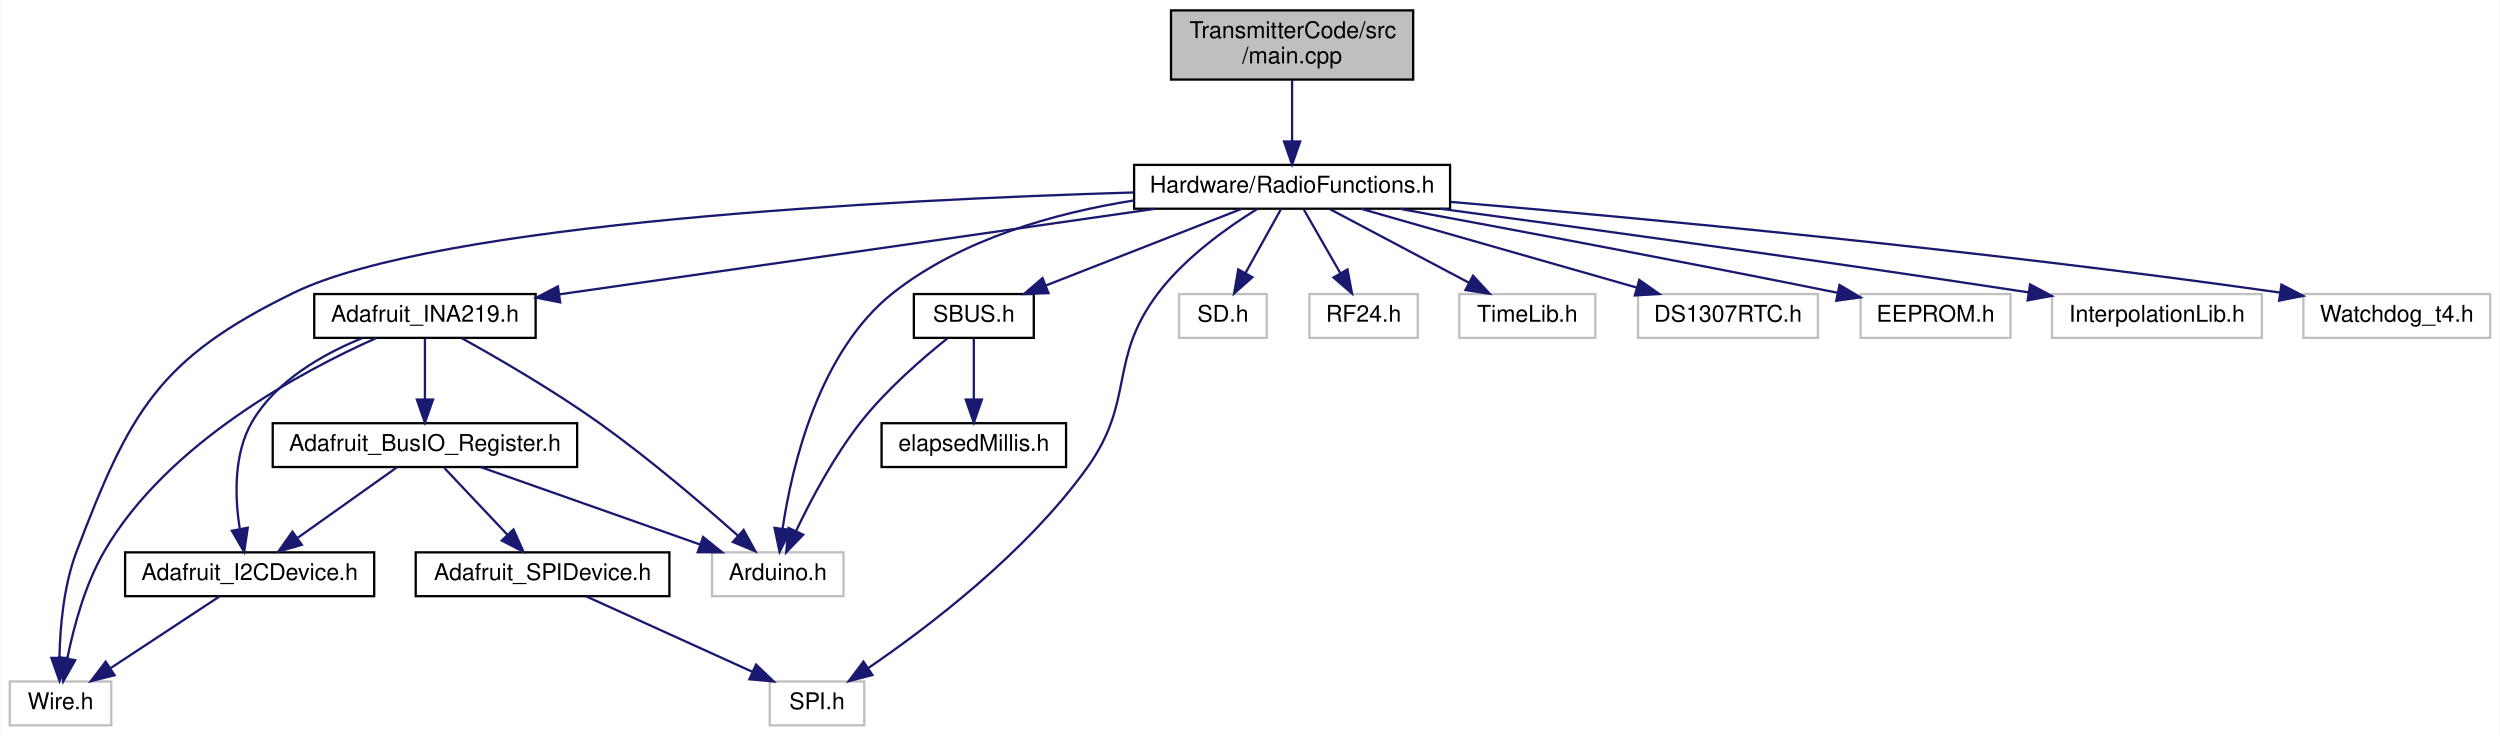
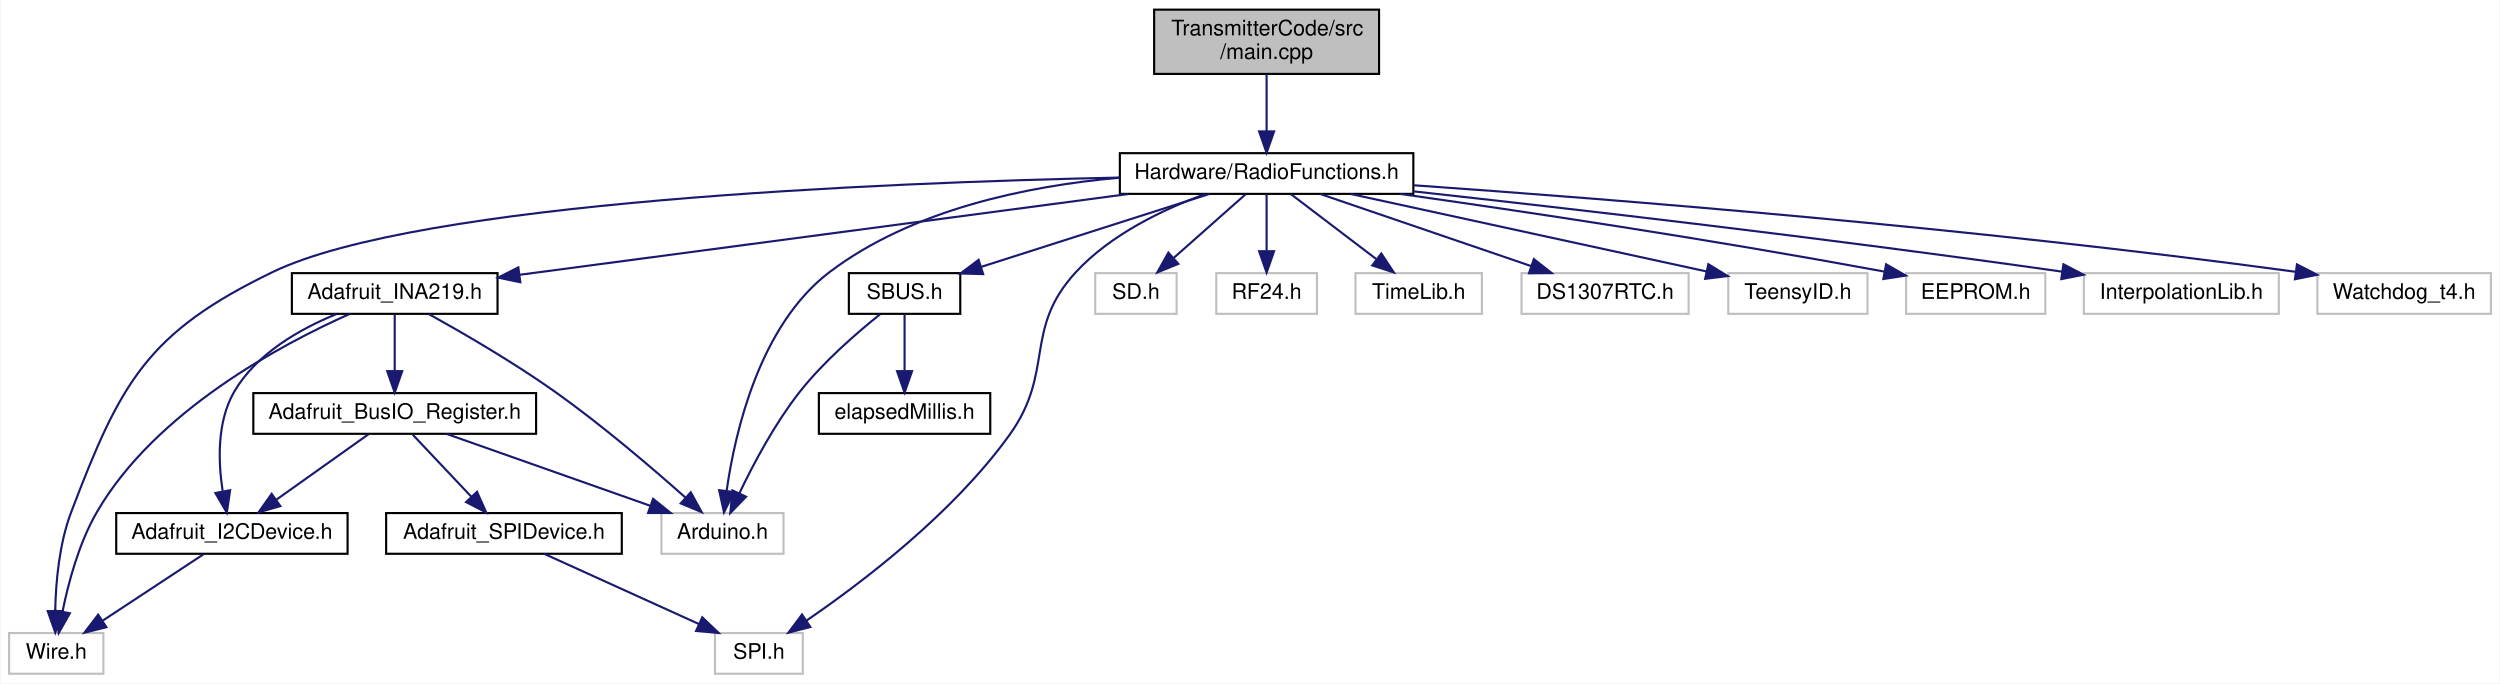
- <svg xmlns="http://www.w3.org/2000/svg" xmlns:xlink="http://www.w3.org/1999/xlink" width="1084pt" height="319pt" viewBox="0.00 0.00 1083.50 319.00">
+ <svg xmlns="http://www.w3.org/2000/svg" xmlns:xlink="http://www.w3.org/1999/xlink" width="1167pt" height="319pt" viewBox="0.00 0.00 1166.50 319.00">
  <g id="graph0" class="graph" transform="scale(1 1) rotate(0) translate(4 315)">
-     <polygon fill="white" stroke="transparent" points="-4,4 -4,-315 1079.5,-315 1079.5,4 -4,4" />
+     <polygon fill="white" stroke="transparent" points="-4,4 -4,-315 1162.5,-315 1162.5,4 -4,4" />
    <g id="node1" class="node">
      <g id="a_node1">
        <a xlink:title=" ">
-           <polygon fill="#bfbfbf" stroke="black" points="503.5,-280.5 503.5,-310.5 608.5,-310.5 608.5,-280.5 503.5,-280.5" />
-           <text text-anchor="start" x="511.5" y="-298.5" font-family="Helvetica,sans-Serif" font-size="10.00">TransmitterCode/src</text>
-           <text text-anchor="middle" x="556" y="-287.5" font-family="Helvetica,sans-Serif" font-size="10.00">/main.cpp</text>
+           <polygon fill="#bfbfbf" stroke="black" points="534.5,-280.5 534.5,-310.5 639.5,-310.5 639.5,-280.5 534.5,-280.5" />
+           <text text-anchor="start" x="542.5" y="-298.5" font-family="Helvetica,sans-Serif" font-size="10.00">TransmitterCode/src</text>
+           <text text-anchor="middle" x="587" y="-287.5" font-family="Helvetica,sans-Serif" font-size="10.00">/main.cpp</text>
        </a>
      </g>
    </g>
    <g id="node2" class="node">
      <g id="a_node2">
        <a xlink:href="_radio_functions_8h.html" target="_top" xlink:title=" ">
-           <polygon fill="white" stroke="black" points="487.5,-224.5 487.5,-243.5 624.5,-243.5 624.5,-224.5 487.5,-224.5" />
-           <text text-anchor="middle" x="556" y="-231.5" font-family="Helvetica,sans-Serif" font-size="10.00">Hardware/RadioFunctions.h</text>
+           <polygon fill="white" stroke="black" points="518.5,-224.5 518.5,-243.5 655.5,-243.5 655.5,-224.5 518.5,-224.5" />
+           <text text-anchor="middle" x="587" y="-231.5" font-family="Helvetica,sans-Serif" font-size="10.00">Hardware/RadioFunctions.h</text>
        </a>
      </g>
    </g>
    <g id="edge1" class="edge">
-       <path fill="none" stroke="midnightblue" d="M556,-280.4C556,-272.47 556,-262.46 556,-253.86" />
-       <polygon fill="midnightblue" stroke="midnightblue" points="559.5,-253.66 556,-243.66 552.5,-253.66 559.5,-253.66" />
+       <path fill="none" stroke="midnightblue" d="M587,-280.4C587,-272.47 587,-262.46 587,-253.86" />
+       <polygon fill="midnightblue" stroke="midnightblue" points="590.5,-253.66 587,-243.66 583.5,-253.66 590.5,-253.66" />
    </g>
    <g id="node3" class="node">
      <g id="a_node3">
        <a xlink:title=" ">
          <polygon fill="white" stroke="#bfbfbf" points="304.5,-56.5 304.5,-75.5 361.5,-75.5 361.5,-56.5 304.5,-56.5" />
          <text text-anchor="middle" x="333" y="-63.5" font-family="Helvetica,sans-Serif" font-size="10.00">Arduino.h</text>
        </a>
      </g>
    </g>
    <g id="edge2" class="edge">
-       <path fill="none" stroke="midnightblue" d="M487.45,-228.1C453.11,-222.64 412.63,-211.32 383,-188 350.8,-162.66 339.16,-113.02 335.09,-85.86" />
-       <polygon fill="midnightblue" stroke="midnightblue" points="338.53,-85.19 333.77,-75.73 331.59,-86.1 338.53,-85.19" />
+       <path fill="none" stroke="midnightblue" d="M518.09,-232.03C475.42,-228.21 421.6,-217.23 383,-188 350.34,-163.27 338.88,-113.38 334.96,-86.02" />
+       <polygon fill="midnightblue" stroke="midnightblue" points="338.4,-85.31 333.7,-75.81 331.45,-86.16 338.4,-85.31" />
    </g>
    <g id="node4" class="node">
      <g id="a_node4">
        <a xlink:title=" ">
          <polygon fill="white" stroke="#bfbfbf" points="507,-168.5 507,-187.5 545,-187.5 545,-168.5 507,-168.5" />
          <text text-anchor="middle" x="526" y="-175.5" font-family="Helvetica,sans-Serif" font-size="10.00">SD.h</text>
        </a>
      </g>
    </g>
    <g id="edge3" class="edge">
-       <path fill="none" stroke="midnightblue" d="M551.05,-224.08C546.9,-216.61 540.85,-205.72 535.73,-196.52" />
-       <polygon fill="midnightblue" stroke="midnightblue" points="538.78,-194.79 530.86,-187.75 532.66,-198.19 538.78,-194.79" />
+       <path fill="none" stroke="midnightblue" d="M577.2,-224.32C568.18,-216.34 554.59,-204.31 543.68,-194.65" />
+       <polygon fill="midnightblue" stroke="midnightblue" points="545.79,-191.84 535.98,-187.83 541.15,-197.08 545.79,-191.84" />
    </g>
    <g id="node5" class="node">
      <g id="a_node5">
        <a xlink:title=" ">
          <polygon fill="white" stroke="#bfbfbf" points="329.5,-0.5 329.5,-19.5 370.5,-19.5 370.5,-0.5 329.5,-0.5" />
          <text text-anchor="middle" x="350" y="-7.5" font-family="Helvetica,sans-Serif" font-size="10.00">SPI.h</text>
        </a>
      </g>
    </g>
    <g id="edge4" class="edge">
-       <path fill="none" stroke="midnightblue" d="M540.86,-224.39C527.96,-216.4 509.71,-203.43 498,-188 475.95,-158.94 488.28,-141.63 467,-112 440.53,-75.16 397.99,-42.93 372.16,-25.28" />
+       <path fill="none" stroke="midnightblue" d="M558.45,-224.48C539.15,-217.44 514.32,-205.69 498,-188 473.27,-161.18 488.28,-141.63 467,-112 440.53,-75.16 397.99,-42.93 372.16,-25.28" />
      <polygon fill="midnightblue" stroke="midnightblue" points="374.02,-22.32 363.77,-19.67 370.13,-28.14 374.02,-22.32" />
    </g>
    <g id="node6" class="node">
      <g id="a_node6">
        <a xlink:title=" ">
          <polygon fill="white" stroke="#bfbfbf" points="563.5,-168.5 563.5,-187.5 610.5,-187.5 610.5,-168.5 563.5,-168.5" />
          <text text-anchor="middle" x="587" y="-175.5" font-family="Helvetica,sans-Serif" font-size="10.00">RF24.h</text>
        </a>
      </g>
    </g>
    <g id="edge5" class="edge">
-       <path fill="none" stroke="midnightblue" d="M561.12,-224.08C565.41,-216.61 571.66,-205.72 576.94,-196.52" />
-       <polygon fill="midnightblue" stroke="midnightblue" points="580.03,-198.17 581.98,-187.75 573.96,-194.68 580.03,-198.17" />
+       <path fill="none" stroke="midnightblue" d="M587,-224.08C587,-217.01 587,-206.86 587,-197.99" />
+       <polygon fill="midnightblue" stroke="midnightblue" points="590.5,-197.75 587,-187.75 583.5,-197.75 590.5,-197.75" />
    </g>
    <g id="node7" class="node">
      <g id="a_node7">
        <a xlink:title=" ">
          <polygon fill="white" stroke="#bfbfbf" points="0,-0.5 0,-19.5 44,-19.5 44,-0.5 0,-0.5" />
          <text text-anchor="middle" x="22" y="-7.5" font-family="Helvetica,sans-Serif" font-size="10.00">Wire.h</text>
        </a>
      </g>
    </g>
    <g id="edge6" class="edge">
-       <path fill="none" stroke="midnightblue" d="M487.35,-231.55C381.85,-228.38 185.5,-218.47 123,-188 64.58,-159.52 52.12,-136.73 29,-76 23.38,-61.23 21.8,-43.3 21.53,-30.02" />
+       <path fill="none" stroke="midnightblue" d="M518.45,-232.12C406.73,-229.74 191.04,-220.88 123,-188 64.49,-159.73 52.12,-136.73 29,-76 23.38,-61.23 21.8,-43.3 21.53,-30.02" />
      <polygon fill="midnightblue" stroke="midnightblue" points="25.03,-29.75 21.56,-19.74 18.03,-29.73 25.03,-29.75" />
    </g>
    <g id="node8" class="node">
      <g id="a_node8">
        <a xlink:href="_adafruit___i_n_a219_8h.html" target="_top" xlink:title=" ">
          <polygon fill="white" stroke="black" points="132,-168.5 132,-187.5 228,-187.5 228,-168.5 132,-168.5" />
          <text text-anchor="middle" x="180" y="-175.5" font-family="Helvetica,sans-Serif" font-size="10.00">Adafruit_INA219.h</text>
        </a>
      </g>
    </g>
    <g id="edge7" class="edge">
-       <path fill="none" stroke="midnightblue" d="M496.42,-224.44C425.67,-214.28 308.42,-197.44 238.25,-187.37" />
-       <polygon fill="midnightblue" stroke="midnightblue" points="238.65,-183.89 228.25,-185.93 237.65,-190.82 238.65,-183.89" />
+       <path fill="none" stroke="midnightblue" d="M522.51,-224.44C444.37,-214.08 313.86,-196.76 238.51,-186.76" />
+       <polygon fill="midnightblue" stroke="midnightblue" points="238.63,-183.25 228.26,-185.4 237.71,-190.19 238.63,-183.25" />
    </g>
    <g id="node12" class="node">
      <g id="a_node12">
        <a xlink:title=" ">
          <polygon fill="white" stroke="#bfbfbf" points="628.5,-168.5 628.5,-187.5 687.5,-187.5 687.5,-168.5 628.5,-168.5" />
          <text text-anchor="middle" x="658" y="-175.5" font-family="Helvetica,sans-Serif" font-size="10.00">TimeLib.h</text>
        </a>
      </g>
    </g>
    <g id="edge17" class="edge">
-       <path fill="none" stroke="midnightblue" d="M572.39,-224.32C588.67,-215.7 613.87,-202.36 632.72,-192.39" />
-       <polygon fill="midnightblue" stroke="midnightblue" points="634.45,-195.43 641.65,-187.65 631.18,-189.24 634.45,-195.43" />
+       <path fill="none" stroke="midnightblue" d="M598.41,-224.32C609.11,-216.18 625.34,-203.84 638.16,-194.09" />
+       <polygon fill="midnightblue" stroke="midnightblue" points="640.54,-196.67 646.39,-187.83 636.31,-191.1 640.54,-196.67" />
    </g>
    <g id="node13" class="node">
      <g id="a_node13">
        <a xlink:title=" ">
          <polygon fill="white" stroke="#bfbfbf" points="706,-168.5 706,-187.5 784,-187.5 784,-168.5 706,-168.5" />
          <text text-anchor="middle" x="745" y="-175.5" font-family="Helvetica,sans-Serif" font-size="10.00">DS1307RTC.h</text>
        </a>
      </g>
    </g>
    <g id="edge18" class="edge">
-       <path fill="none" stroke="midnightblue" d="M585.95,-224.44C618.16,-215.24 669.53,-200.56 705.14,-190.39" />
-       <polygon fill="midnightblue" stroke="midnightblue" points="706.54,-193.63 715.19,-187.52 704.62,-186.9 706.54,-193.63" />
+       <path fill="none" stroke="midnightblue" d="M612.04,-224.44C638.62,-215.36 680.81,-200.94 710.52,-190.78" />
+       <polygon fill="midnightblue" stroke="midnightblue" points="711.75,-194.06 720.08,-187.52 709.49,-187.44 711.75,-194.06" />
    </g>
    <g id="node14" class="node">
      <g id="a_node14">
        <a xlink:title=" ">
          <polygon fill="white" stroke="#bfbfbf" points="802.5,-168.5 802.5,-187.5 867.5,-187.5 867.5,-168.5 802.5,-168.5" />
-           <text text-anchor="middle" x="835" y="-175.5" font-family="Helvetica,sans-Serif" font-size="10.00">EEPROM.h</text>
+           <text text-anchor="middle" x="835" y="-175.5" font-family="Helvetica,sans-Serif" font-size="10.00">TeensyID.h</text>
        </a>
      </g>
    </g>
    <g id="edge19" class="edge">
-       <path fill="none" stroke="midnightblue" d="M602.83,-224.44C648.53,-216.02 720.3,-202.59 792.3,-188.1" />
-       <polygon fill="midnightblue" stroke="midnightblue" points="793.35,-191.46 802.46,-186.05 791.96,-184.6 793.35,-191.46" />
+       <path fill="none" stroke="midnightblue" d="M626.3,-224.44C671.6,-214.58 745.78,-198.43 792.42,-188.27" />
+       <polygon fill="midnightblue" stroke="midnightblue" points="793.2,-191.68 802.22,-186.14 791.71,-184.84 793.2,-191.68" />
    </g>
    <g id="node15" class="node">
      <g id="a_node15">
        <a xlink:title=" ">
-           <polygon fill="white" stroke="#bfbfbf" points="885.5,-168.5 885.5,-187.5 976.5,-187.5 976.5,-168.5 885.5,-168.5" />
-           <text text-anchor="middle" x="931" y="-175.5" font-family="Helvetica,sans-Serif" font-size="10.00">InterpolationLib.h</text>
+           <polygon fill="white" stroke="#bfbfbf" points="885.5,-168.5 885.5,-187.5 950.5,-187.5 950.5,-168.5 885.5,-168.5" />
+           <text text-anchor="middle" x="918" y="-175.5" font-family="Helvetica,sans-Serif" font-size="10.00">EEPROM.h</text>
        </a>
      </g>
    </g>
    <g id="edge20" class="edge">
-       <path fill="none" stroke="midnightblue" d="M620.32,-224.48C682.97,-216.07 781.15,-202.59 875.36,-188.22" />
-       <polygon fill="midnightblue" stroke="midnightblue" points="875.99,-191.67 885.35,-186.69 874.93,-184.75 875.99,-191.67" />
+       <path fill="none" stroke="midnightblue" d="M649.14,-224.5C705.74,-216.49 791.88,-203.67 875.45,-188.2" />
+       <polygon fill="midnightblue" stroke="midnightblue" points="876.18,-191.63 885.36,-186.36 874.89,-184.75 876.18,-191.63" />
    </g>
    <g id="node16" class="node">
      <g id="a_node16">
+         <a xlink:title=" ">
+           <polygon fill="white" stroke="#bfbfbf" points="968.5,-168.5 968.5,-187.5 1059.5,-187.5 1059.5,-168.5 968.5,-168.5" />
+           <text text-anchor="middle" x="1014" y="-175.5" font-family="Helvetica,sans-Serif" font-size="10.00">InterpolationLib.h</text>
+         </a>
+       </g>
+     </g>
+     <g id="edge21" class="edge">
+       <path fill="none" stroke="midnightblue" d="M655.53,-225.67C728.24,-217.68 846.76,-204.05 958.28,-188.2" />
+       <polygon fill="midnightblue" stroke="midnightblue" points="958.95,-191.64 968.36,-186.76 957.96,-184.71 958.95,-191.64" />
+     </g>
+     <g id="node17" class="node">
+       <g id="a_node17">
        <a xlink:href="_s_b_u_s_8h.html" target="_top" xlink:title=" ">
          <polygon fill="white" stroke="black" points="392,-168.5 392,-187.5 444,-187.5 444,-168.5 392,-168.5" />
          <text text-anchor="middle" x="418" y="-175.5" font-family="Helvetica,sans-Serif" font-size="10.00">SBUS.h</text>
        </a>
      </g>
    </g>
-     <g id="edge21" class="edge">
-       <path fill="none" stroke="midnightblue" d="M534.13,-224.44C511.22,-215.48 475.02,-201.31 449.13,-191.18" />
-       <polygon fill="midnightblue" stroke="midnightblue" points="450.35,-187.9 439.76,-187.52 447.8,-194.42 450.35,-187.9" />
-     </g>
-     <g id="node18" class="node">
-       <g id="a_node18">
-         <a xlink:title=" ">
-           <polygon fill="white" stroke="#bfbfbf" points="994.5,-168.5 994.5,-187.5 1075.5,-187.5 1075.5,-168.5 994.5,-168.5" />
-           <text text-anchor="middle" x="1035" y="-175.5" font-family="Helvetica,sans-Serif" font-size="10.00">Watchdog_t4.h</text>
-         </a>
-       </g>
-     </g>
-     <g id="edge24" class="edge">
-       <path fill="none" stroke="midnightblue" d="M624.72,-227.46C707.7,-220.4 851.71,-206.96 984.45,-188.13" />
-       <polygon fill="midnightblue" stroke="midnightblue" points="984.99,-191.59 994.4,-186.71 984,-184.66 984.99,-191.59" />
+     <g id="edge22" class="edge">
+       <path fill="none" stroke="midnightblue" d="M560.22,-224.44C531.5,-215.27 485.73,-200.64 453.9,-190.47" />
+       <polygon fill="midnightblue" stroke="midnightblue" points="454.69,-187.05 444.1,-187.34 452.56,-193.72 454.69,-187.05" />
+     </g>
+     <g id="node19" class="node">
+       <g id="a_node19">
+         <a xlink:title=" ">
+           <polygon fill="white" stroke="#bfbfbf" points="1077.5,-168.5 1077.5,-187.5 1158.5,-187.5 1158.5,-168.5 1077.5,-168.5" />
+           <text text-anchor="middle" x="1118" y="-175.5" font-family="Helvetica,sans-Serif" font-size="10.00">Watchdog_t4.h</text>
+         </a>
+       </g>
+     </g>
+     <g id="edge25" class="edge">
+       <path fill="none" stroke="midnightblue" d="M655.86,-228.5C747.59,-222.07 915.08,-208.84 1067.39,-188.12" />
+       <polygon fill="midnightblue" stroke="midnightblue" points="1067.97,-191.57 1077.4,-186.74 1067.02,-184.64 1067.97,-191.57" />
    </g>
    <g id="edge8" class="edge">
      <path fill="none" stroke="midnightblue" d="M195.96,-168.37C211.46,-159.78 235.44,-145.89 255,-132 276.83,-116.5 300.21,-96.51 315.62,-82.82" />
      <polygon fill="midnightblue" stroke="midnightblue" points="318.19,-85.21 323.3,-75.93 313.52,-80 318.19,-85.21" />
    </g>
    <g id="edge16" class="edge">
      <path fill="none" stroke="midnightblue" d="M158.96,-168.45C127.33,-154.37 68.32,-123.09 41,-76 32.61,-61.54 27.68,-43.09 24.95,-29.55" />
      <polygon fill="midnightblue" stroke="midnightblue" points="28.36,-28.74 23.15,-19.51 21.47,-29.98 28.36,-28.74" />
    </g>
    <g id="node9" class="node">
      <g id="a_node9">
        <a xlink:href="_adafruit___bus_i_o___register_8h.html" target="_top" xlink:title=" ">
          <polygon fill="white" stroke="black" points="114,-112.5 114,-131.5 246,-131.5 246,-112.5 114,-112.5" />
          <text text-anchor="middle" x="180" y="-119.5" font-family="Helvetica,sans-Serif" font-size="10.00">Adafruit_BusIO_Register.h</text>
        </a>
      </g>
    </g>
    <g id="edge9" class="edge">
      <path fill="none" stroke="midnightblue" d="M180,-168.08C180,-161.01 180,-150.86 180,-141.99" />
      <polygon fill="midnightblue" stroke="midnightblue" points="183.5,-141.75 180,-131.75 176.5,-141.75 183.5,-141.75" />
    </g>
    <g id="node10" class="node">
      <g id="a_node10">
        <a xlink:href="_adafruit___i2_c_device_8h.html" target="_top" xlink:title=" ">
          <polygon fill="white" stroke="black" points="50,-56.5 50,-75.5 158,-75.5 158,-56.5 50,-56.5" />
          <text text-anchor="middle" x="104" y="-63.5" font-family="Helvetica,sans-Serif" font-size="10.00">Adafruit_I2CDevice.h</text>
        </a>
      </g>
    </g>
    <g id="edge15" class="edge">
      <path fill="none" stroke="midnightblue" d="M152.81,-168.4C135.84,-161.47 115.31,-149.89 105,-132 96.99,-118.1 97.57,-99.59 99.67,-85.87" />
      <polygon fill="midnightblue" stroke="midnightblue" points="103.17,-86.17 101.63,-75.69 96.3,-84.85 103.17,-86.17" />
    </g>
    <g id="edge14" class="edge">
      <path fill="none" stroke="midnightblue" d="M204.24,-112.44C229.87,-103.4 270.49,-89.06 299.24,-78.92" />
      <polygon fill="midnightblue" stroke="midnightblue" points="300.61,-82.15 308.87,-75.52 298.28,-75.54 300.61,-82.15" />
    </g>
    <g id="edge10" class="edge">
      <path fill="none" stroke="midnightblue" d="M167.79,-112.32C156.22,-104.11 138.62,-91.6 124.84,-81.81" />
      <polygon fill="midnightblue" stroke="midnightblue" points="126.61,-78.77 116.43,-75.83 122.56,-84.48 126.61,-78.77" />
    </g>
    <g id="node11" class="node">
      <g id="a_node11">
        <a xlink:href="_adafruit___s_p_i_device_8h.html" target="_top" xlink:title=" ">
          <polygon fill="white" stroke="black" points="176,-56.5 176,-75.5 286,-75.5 286,-56.5 176,-56.5" />
          <text text-anchor="middle" x="231" y="-63.5" font-family="Helvetica,sans-Serif" font-size="10.00">Adafruit_SPIDevice.h</text>
        </a>
      </g>
    </g>
    <g id="edge12" class="edge">
      <path fill="none" stroke="midnightblue" d="M188.42,-112.08C195.85,-104.22 206.85,-92.57 215.81,-83.08" />
      <polygon fill="midnightblue" stroke="midnightblue" points="218.41,-85.42 222.74,-75.75 213.32,-80.62 218.41,-85.42" />
    </g>
    <g id="edge11" class="edge">
      <path fill="none" stroke="midnightblue" d="M90.83,-56.32C78.15,-47.98 58.77,-35.21 43.79,-25.35" />
      <polygon fill="midnightblue" stroke="midnightblue" points="45.42,-22.23 35.14,-19.65 41.57,-28.08 45.42,-22.23" />
    </g>
    <g id="edge13" class="edge">
      <path fill="none" stroke="midnightblue" d="M249.86,-56.44C269.27,-47.64 299.73,-33.81 321.96,-23.72" />
      <polygon fill="midnightblue" stroke="midnightblue" points="323.57,-26.84 331.23,-19.52 320.68,-20.46 323.57,-26.84" />
    </g>
-     <g id="edge22" class="edge">
+     <g id="edge23" class="edge">
      <path fill="none" stroke="midnightblue" d="M406.51,-168.25C395.9,-159.77 380.14,-146.16 369,-132 357.43,-117.3 347.41,-98.39 340.91,-84.76" />
      <polygon fill="midnightblue" stroke="midnightblue" points="344.01,-83.14 336.65,-75.53 337.66,-86.08 344.01,-83.14" />
    </g>
-     <g id="node17" class="node">
-       <g id="a_node17">
+     <g id="node18" class="node">
+       <g id="a_node18">
        <a xlink:href="elapsed_millis_8h.html" target="_top" xlink:title=" ">
          <polygon fill="white" stroke="black" points="378,-112.5 378,-131.5 458,-131.5 458,-112.5 378,-112.5" />
          <text text-anchor="middle" x="418" y="-119.5" font-family="Helvetica,sans-Serif" font-size="10.00">elapsedMillis.h</text>
        </a>
      </g>
    </g>
-     <g id="edge23" class="edge">
+     <g id="edge24" class="edge">
      <path fill="none" stroke="midnightblue" d="M418,-168.08C418,-161.01 418,-150.86 418,-141.99" />
      <polygon fill="midnightblue" stroke="midnightblue" points="421.5,-141.75 418,-131.75 414.5,-141.75 421.5,-141.75" />
    </g>
  </g>
</svg>
